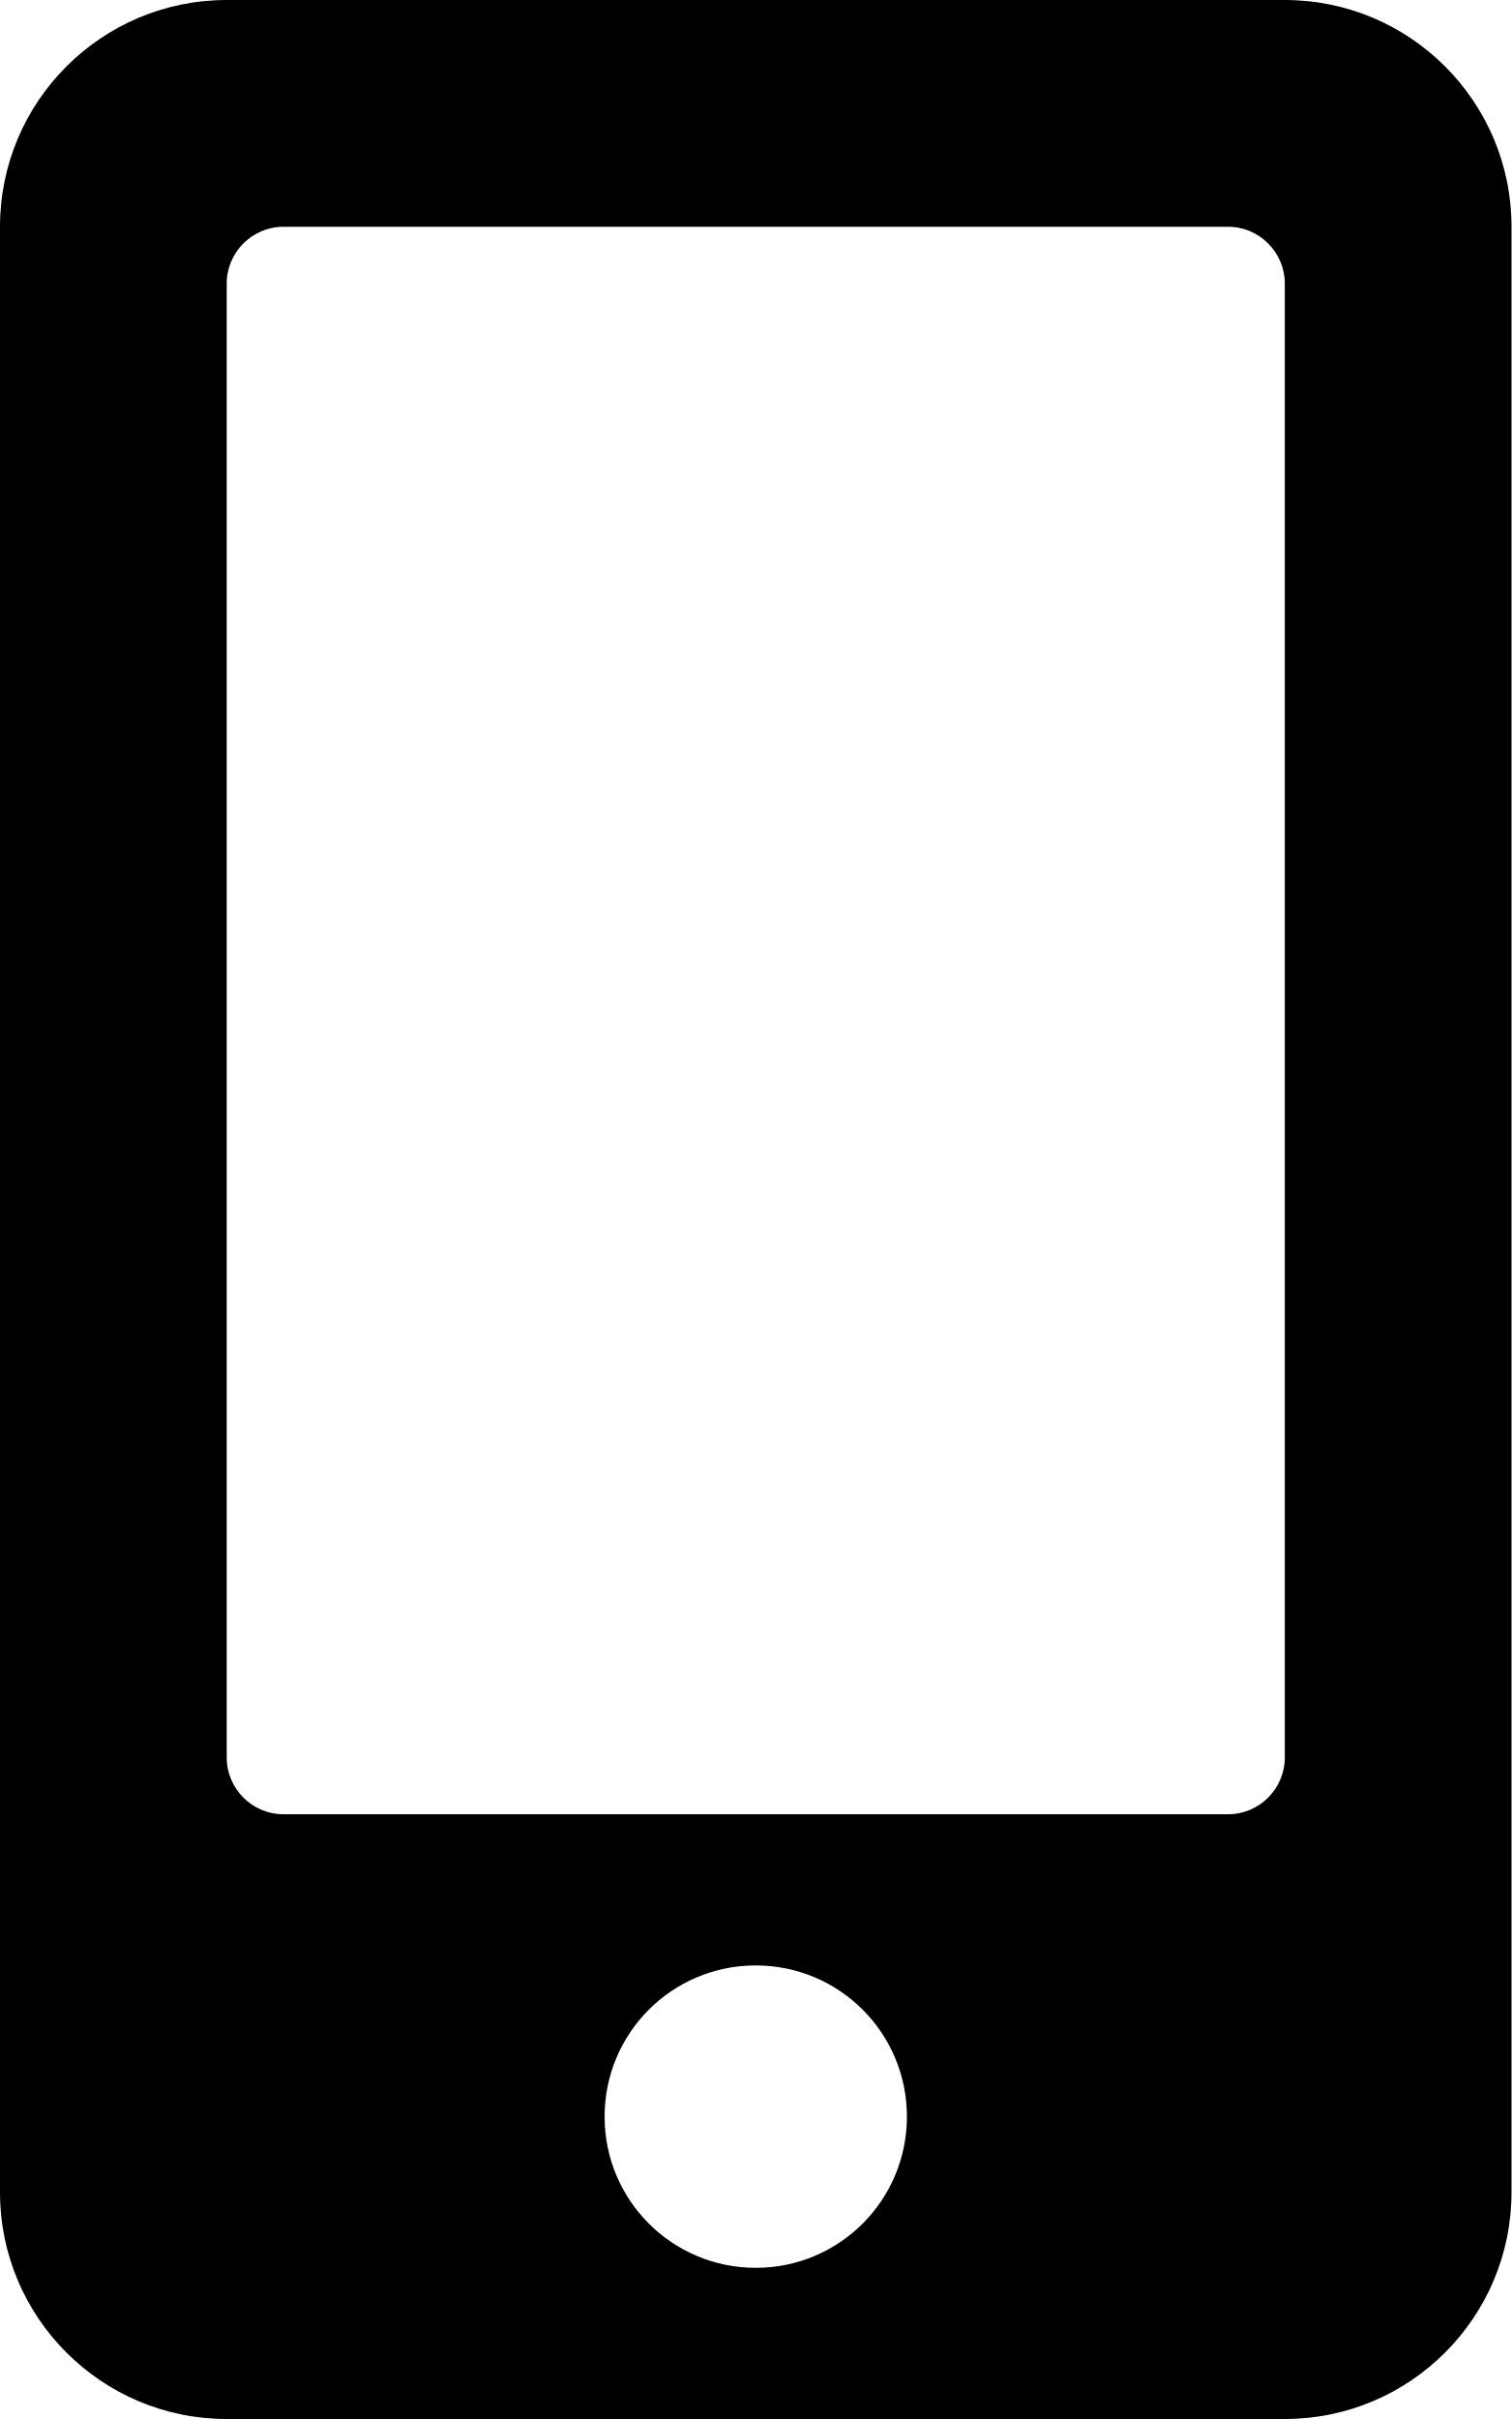
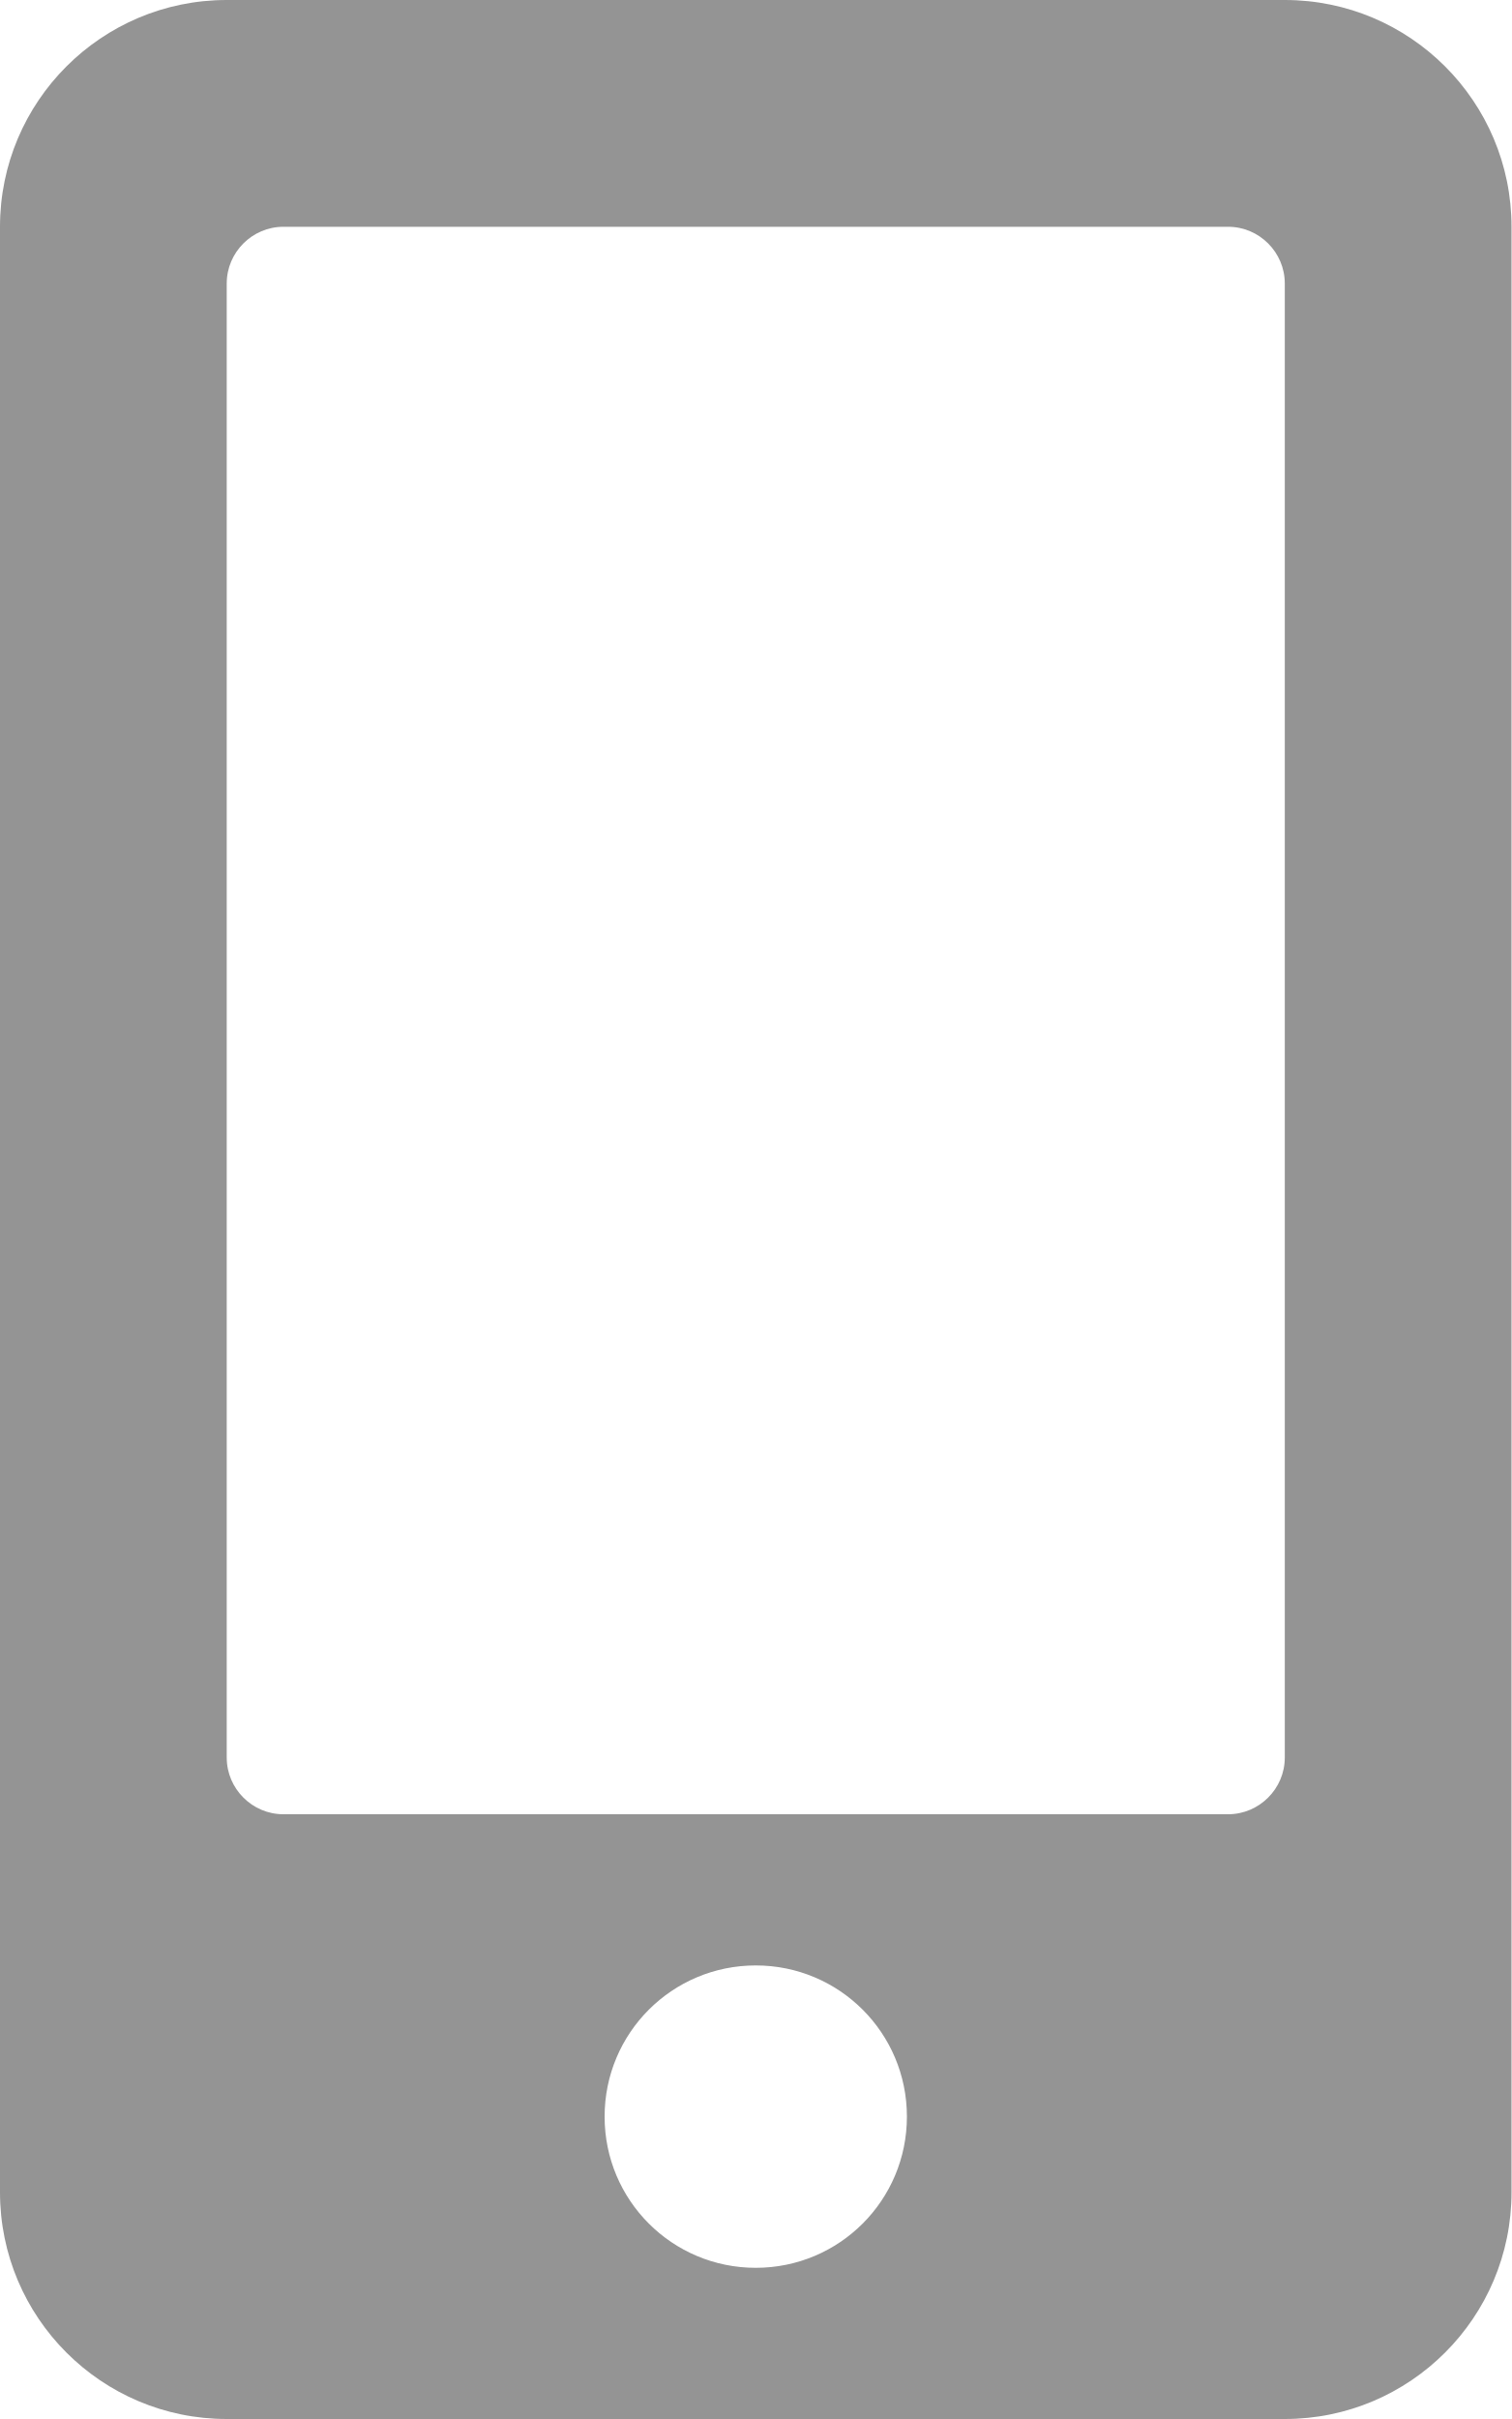
<svg xmlns="http://www.w3.org/2000/svg" aria-hidden="true" focusable="false" data-prefix="fas" data-icon="mobile-alt" class="svg-inline--fa fa-mobile-alt fa-w-10" role="img" viewBox="0 0 320 512">
-   <path fill="currentColor" d="M272 0H48C21.5 0 0 21.5 0 48v416c0 26.5 21.5 48 48 48h224c26.5 0 48-21.5 48-48V48c0-26.5-21.5-48-48-48zM160 480c-17.7 0-32-14.3-32-32s14.3-32 32-32 32 14.3 32 32-14.3 32-32 32zm112-108c0 6.6-5.4 12-12 12H60c-6.6 0-12-5.4-12-12V60c0-6.6 5.4-12 12-12h200c6.6 0 12 5.4 12 12v312z" />
+   <path fill="rgb(148, 148, 148)" d="M272 0H48C21.5 0 0 21.5 0 48v416c0 26.5 21.5 48 48 48h224c26.5 0 48-21.5 48-48V48c0-26.5-21.5-48-48-48zM160 480c-17.7 0-32-14.3-32-32s14.3-32 32-32 32 14.3 32 32-14.3 32-32 32zm112-108c0 6.6-5.4 12-12 12H60c-6.6 0-12-5.4-12-12V60c0-6.6 5.4-12 12-12h200c6.6 0 12 5.4 12 12v312z" />
</svg>
